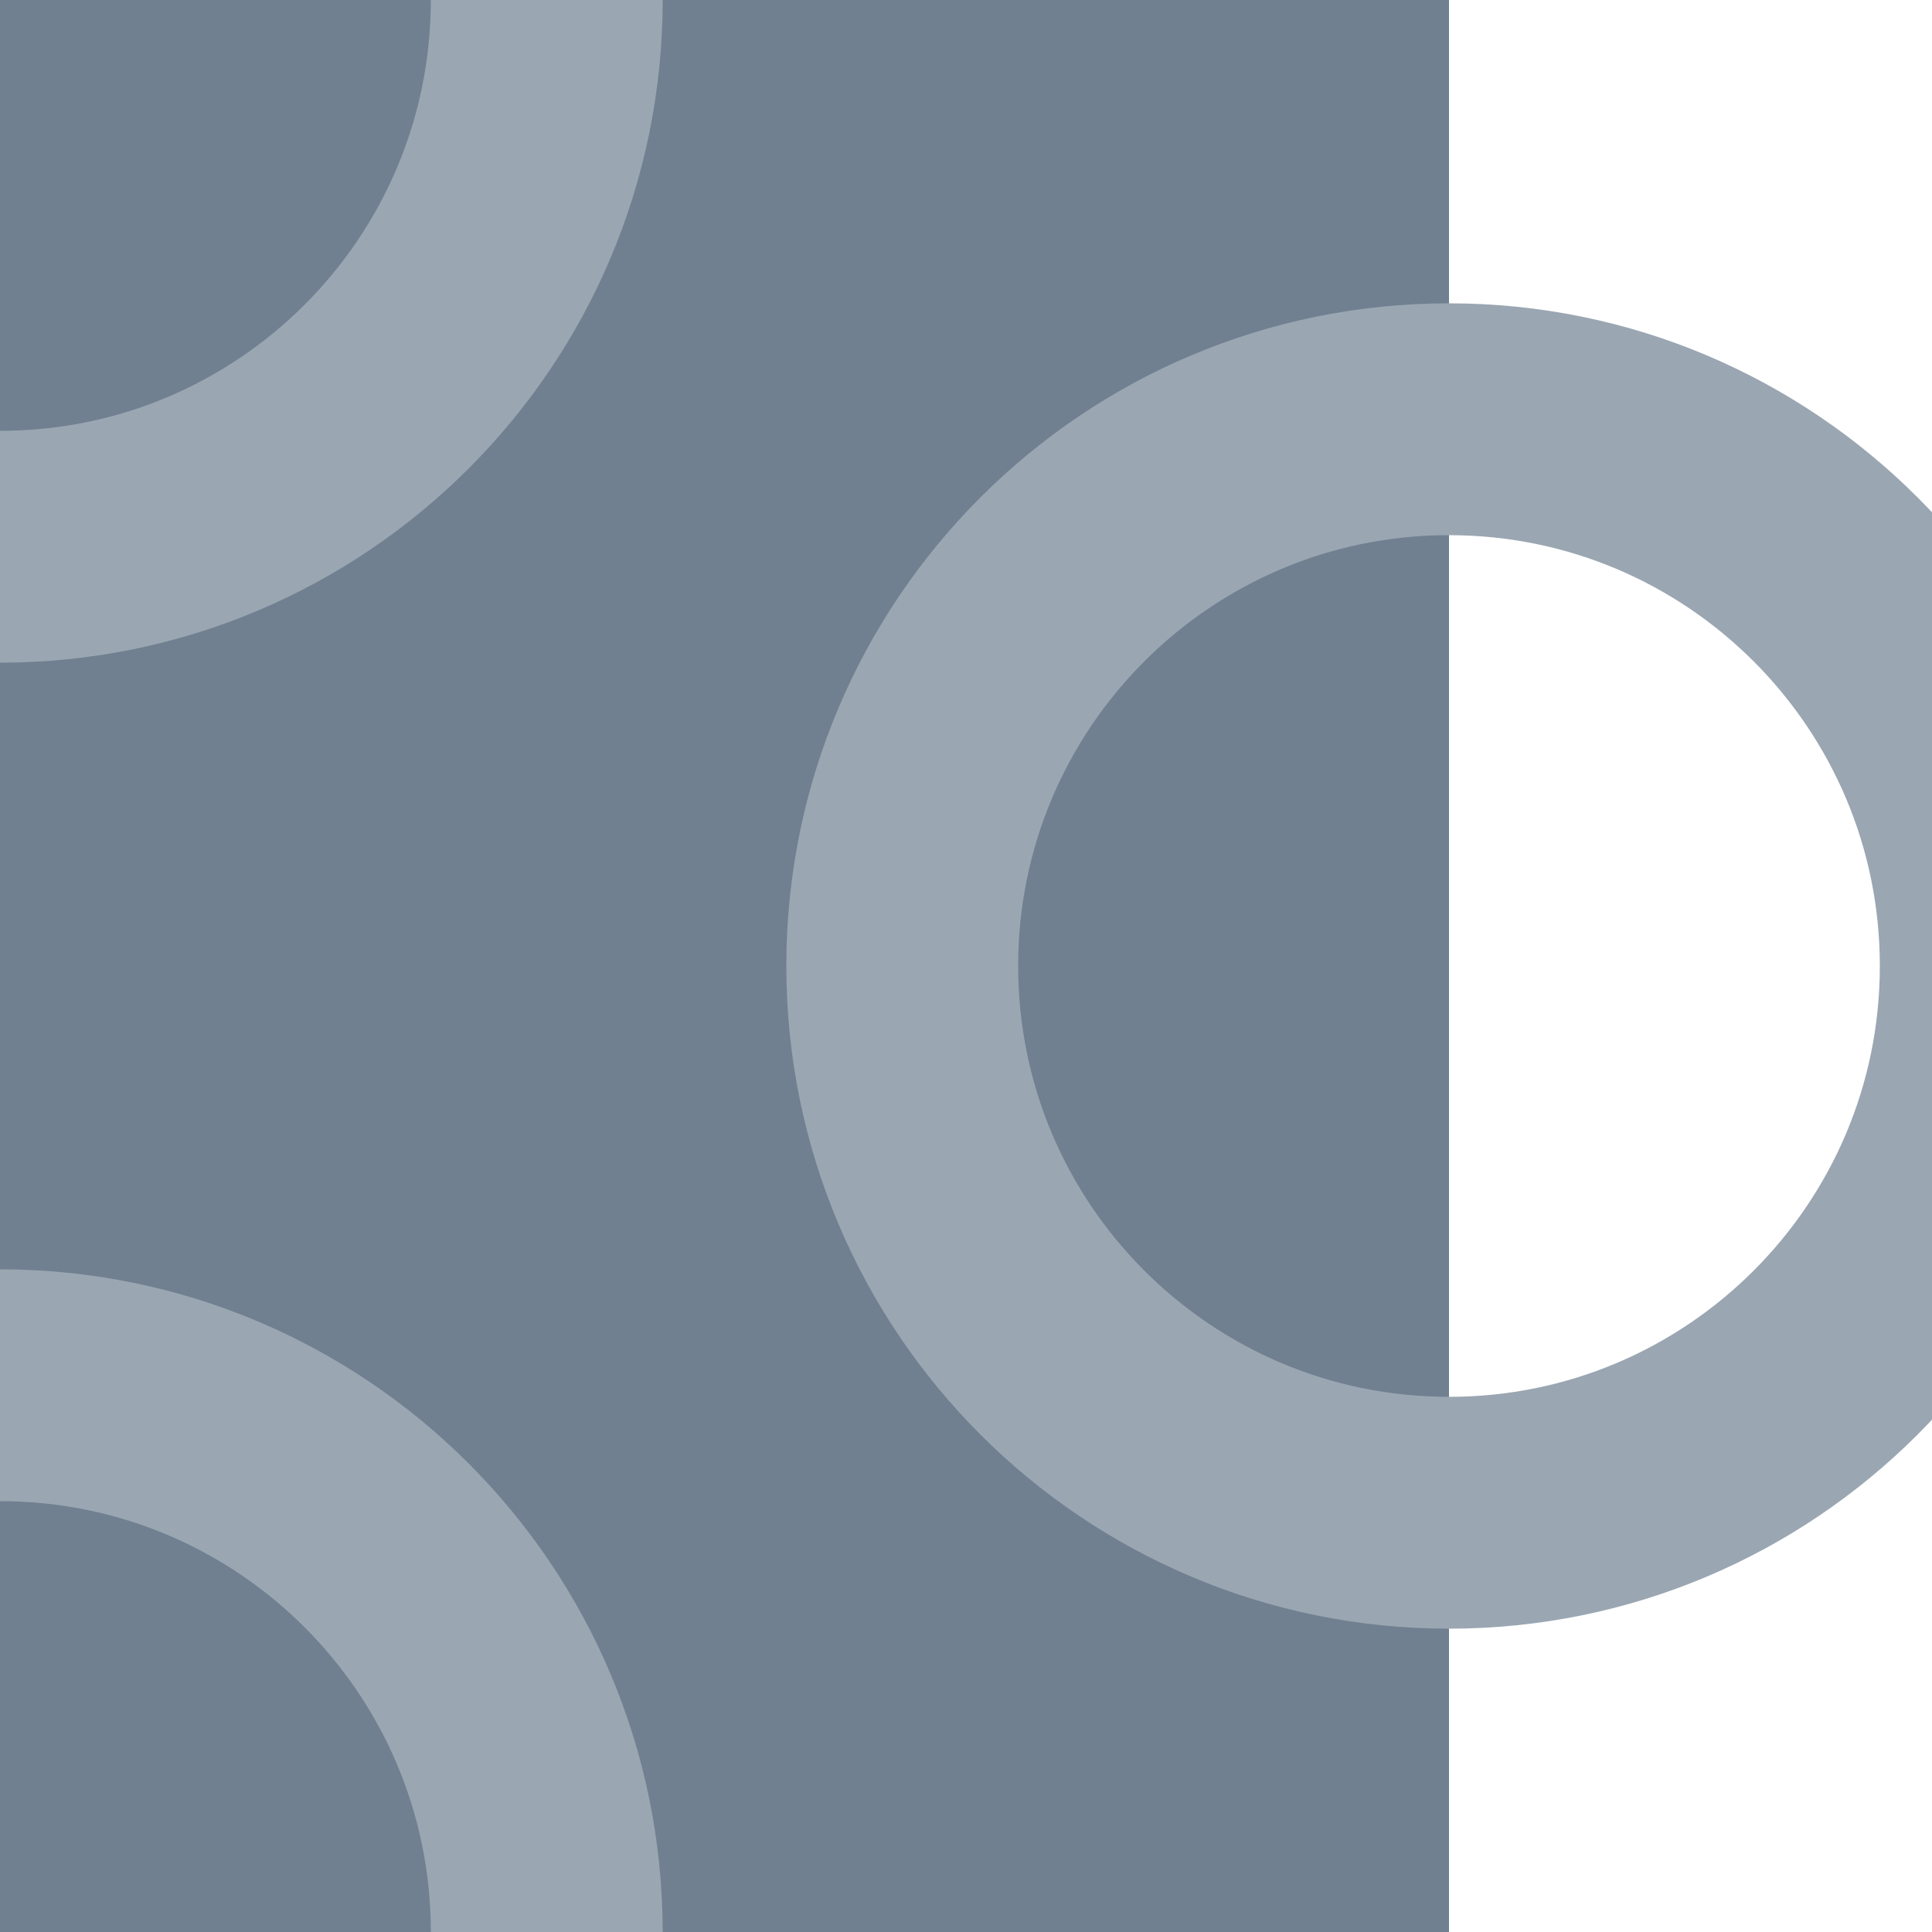
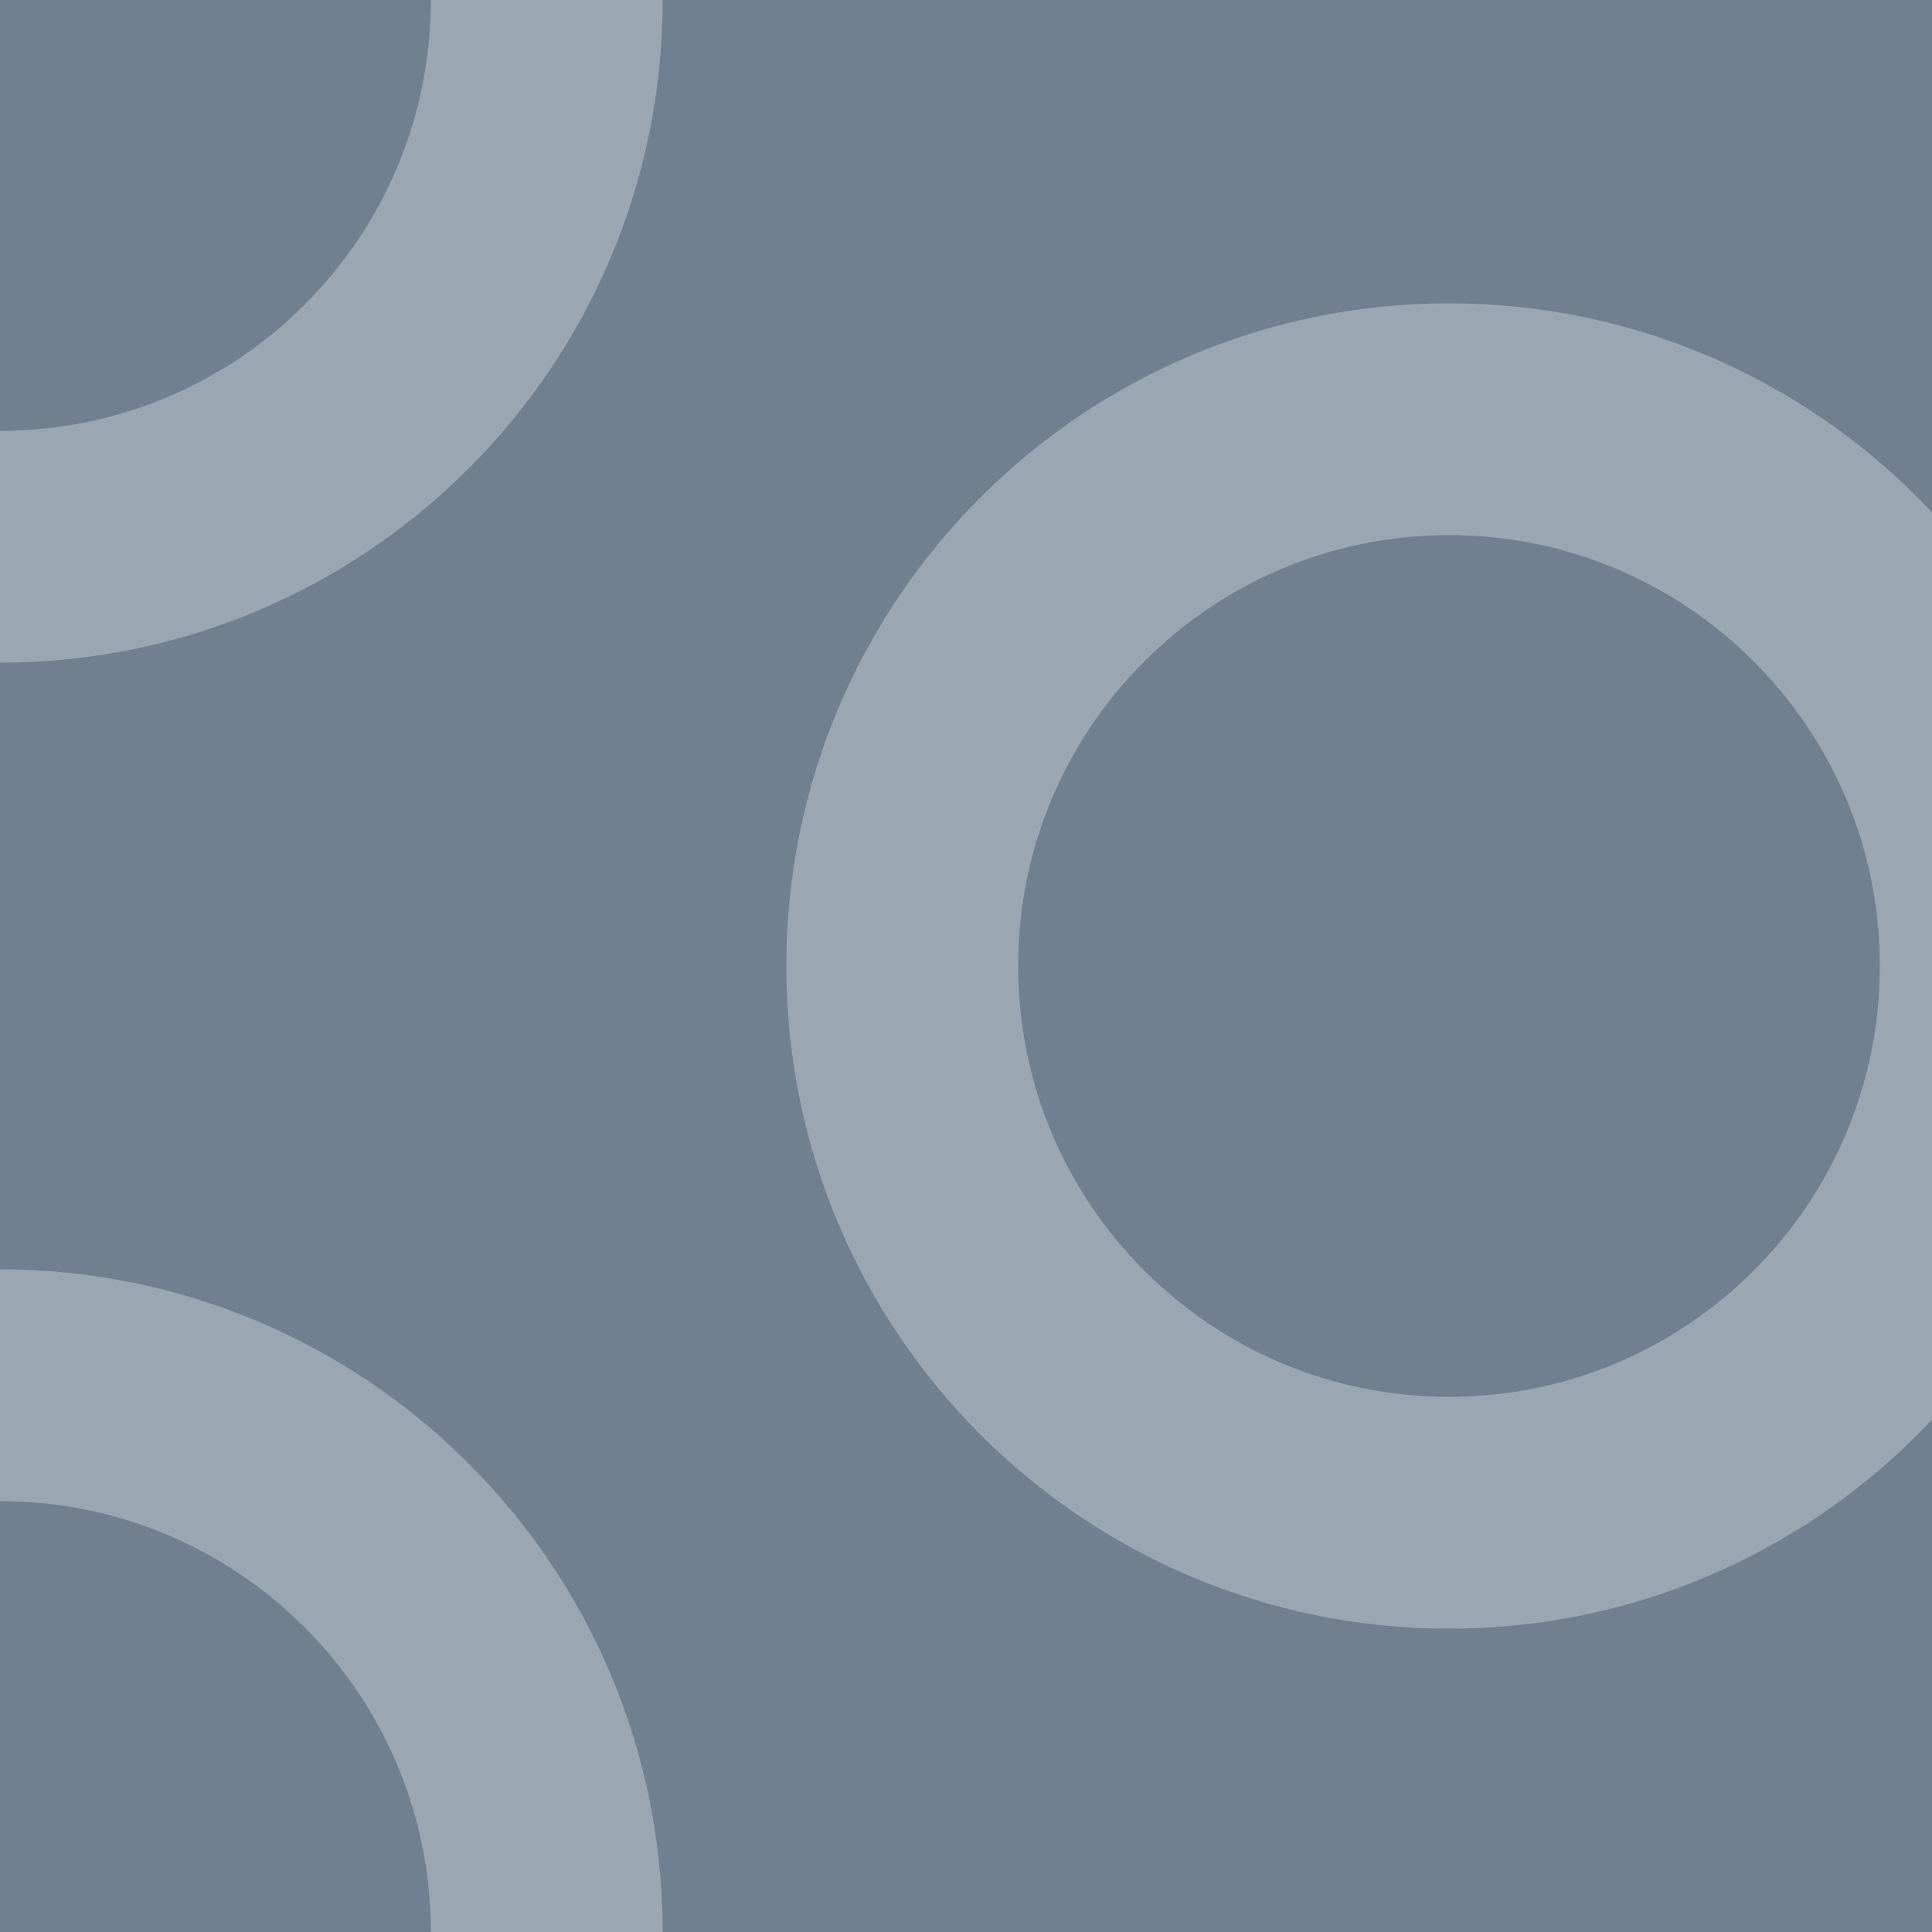
<svg xmlns="http://www.w3.org/2000/svg" width="100" height="100">
-   <rect width="75" height="100" fill="slategray" />
+   <rect width="100" height="100" fill="slategray" />
  <circle cx="75" cy="50" r="28.3%" stroke-width="12" stroke="#9aa6b2" fill="none" />
  <circle cx="0" r="28.3%" stroke-width="12" stroke="#9aa6b2" fill="none" />
  <circle cy="100" r="28.3%" stroke-width="12" stroke="#9aa6b2" fill="none" />
</svg>
